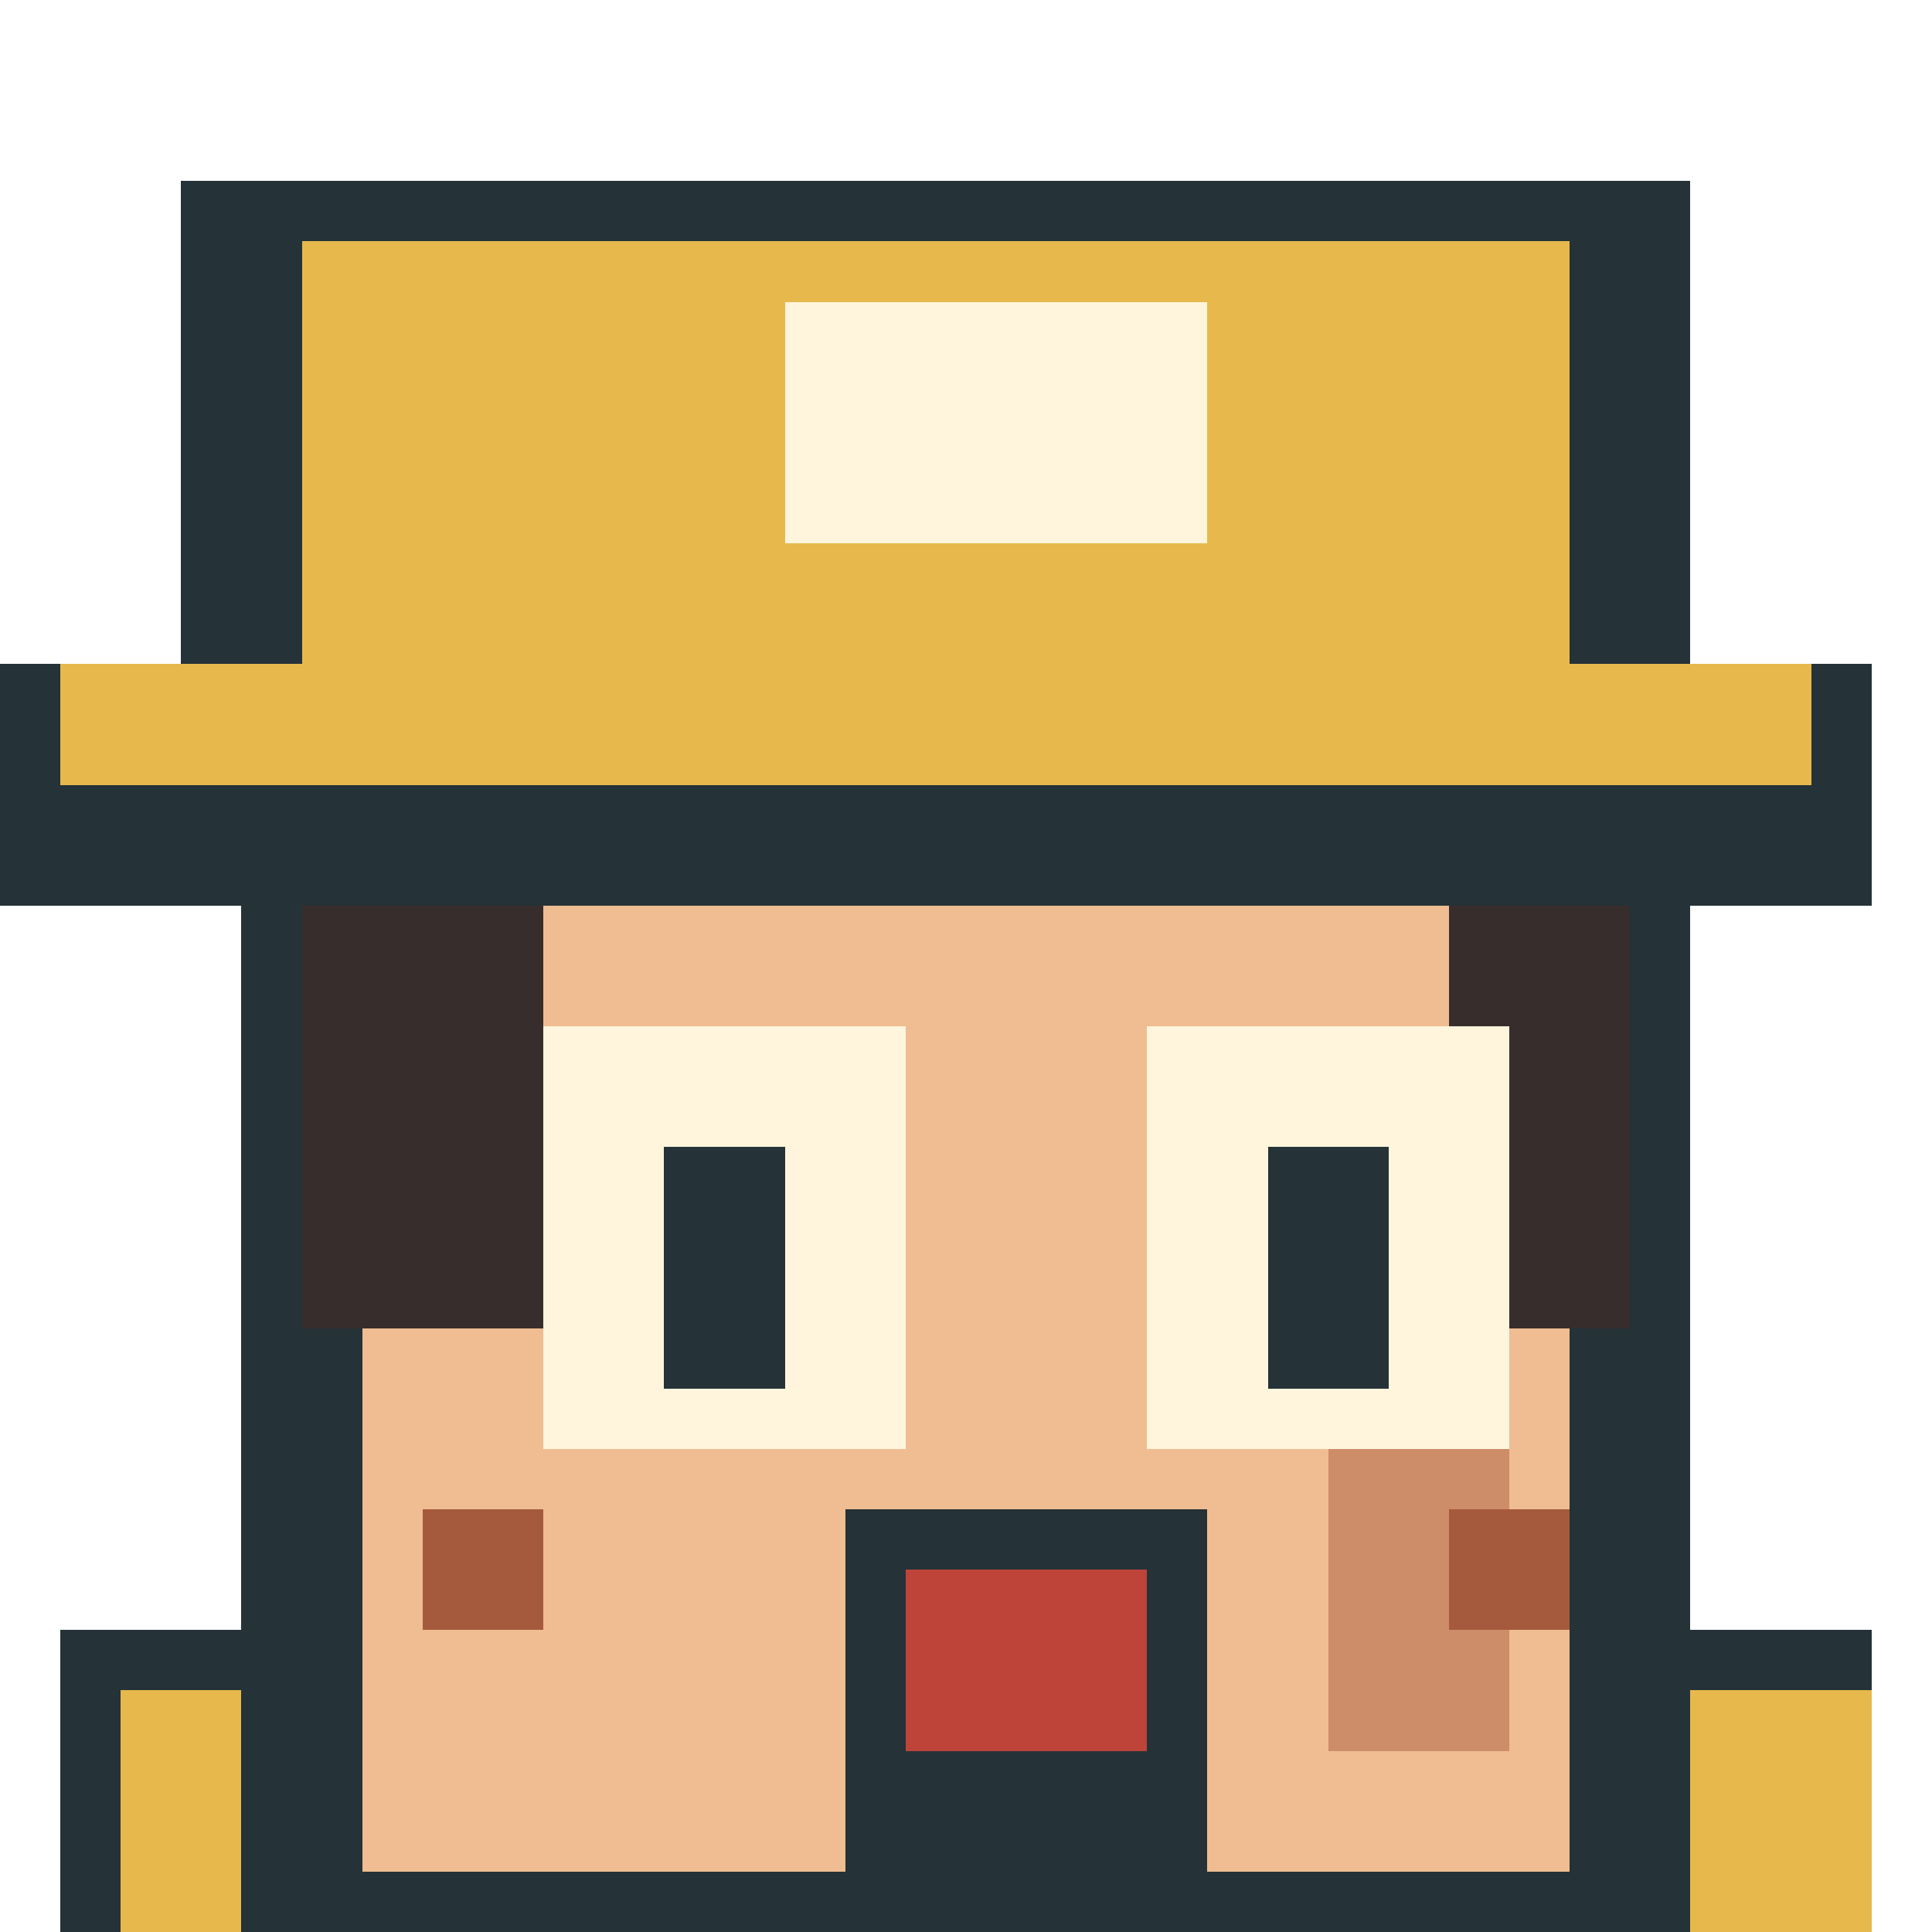
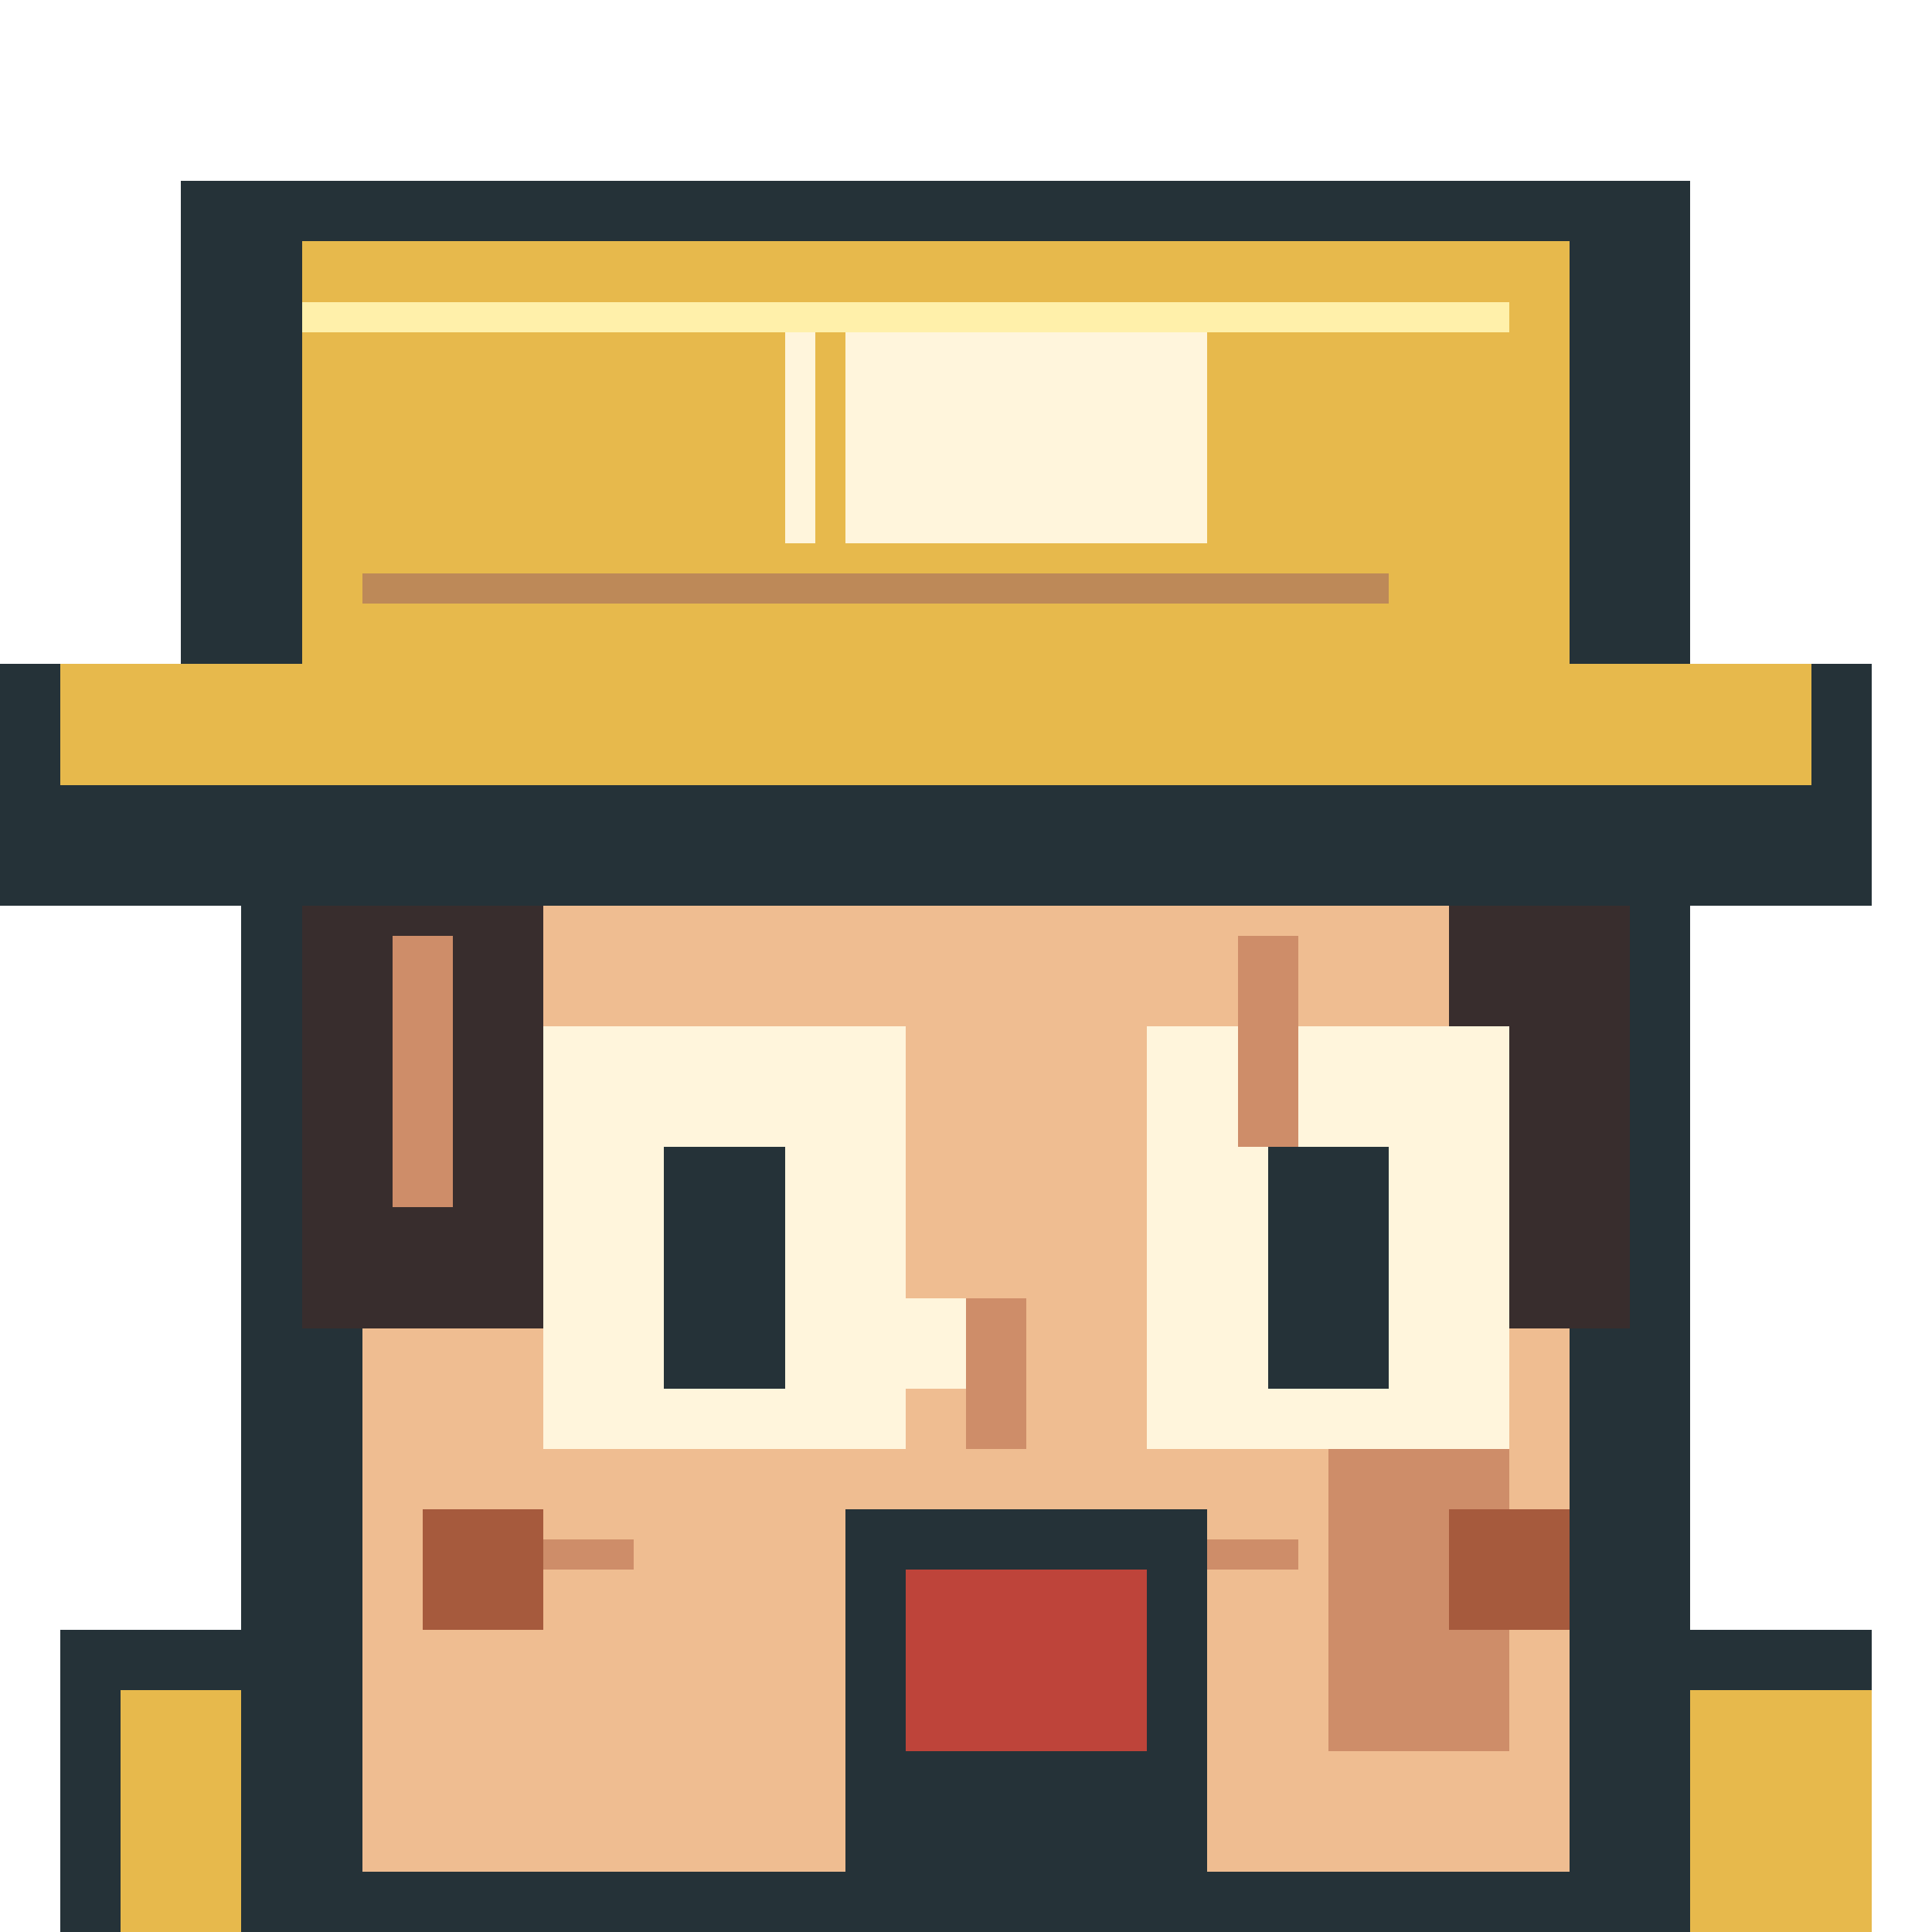
- <svg xmlns="http://www.w3.org/2000/svg" width="32" height="32" viewBox="8 4 32 32" shape-rendering="crispEdges">
-   <rect x="13" y="36" width="22" height="24" fill="#253238" />
-   <rect x="14" y="38" width="20" height="20" fill="#e7b94c" />
-   <rect x="15" y="56" width="7" height="9" fill="#253238" />
-   <rect x="16" y="57" width="5" height="6" fill="#356b55" />
-   <rect x="16" y="65" width="5" height="10" fill="#efbd91" />
-   <rect x="13" y="74" width="11" height="5" fill="#253238" />
-   <rect x="14" y="75" width="9" height="3" fill="#fff5dc" />
-   <rect x="13" y="78" width="10" height="2" fill="#fff5dc" />
-   <rect x="28" y="56" width="7" height="9" fill="#253238" />
-   <rect x="29" y="57" width="5" height="6" fill="#356b55" />
-   <rect x="29" y="65" width="5" height="10" fill="#efbd91" />
-   <rect x="26" y="74" width="11" height="5" fill="#253238" />
-   <rect x="27" y="75" width="9" height="3" fill="#fff5dc" />
-   <rect x="26" y="78" width="10" height="2" fill="#fff5dc" />
-   <rect x="9" y="31" width="4" height="15" fill="#253238" />
-   <rect x="10" y="32" width="3" height="10" fill="#e7b94c" />
-   <rect x="9" y="43" width="4" height="4" fill="#efbd91" />
-   <rect x="35" y="31" width="4" height="15" fill="#253238" />
-   <rect x="36" y="32" width="3" height="10" fill="#e7b94c" />
-   <rect x="35" y="43" width="4" height="4" fill="#efbd91" />
-   <rect x="16" y="38" width="16" height="19" fill="#fff5dc" />
-   <rect x="16" y="41" width="16" height="3" fill="#be443a" />
-   <rect x="16" y="47" width="16" height="3" fill="#be443a" />
-   <rect x="16" y="53" width="16" height="3" fill="#be443a" />
-   <rect x="13" y="38" width="4" height="20" fill="#e7b94c" />
-   <rect x="32" y="38" width="4" height="20" fill="#e7b94c" />
-   <rect x="32" y="49" width="13" height="11" fill="#253238" />
-   <rect x="33" y="50" width="11" height="9" fill="#bd8958" />
-   <rect x="37" y="50" width="3" height="9" fill="#e7b94c" />
-   <rect x="12" y="12" width="24" height="24" fill="#253238" />
-   <rect x="14" y="15" width="20" height="20" fill="#efbd91" />
-   <rect x="13" y="18" width="4" height="8" fill="#382d2d" />
-   <rect x="32" y="18" width="3" height="8" fill="#382d2d" />
-   <rect x="11" y="7" width="25" height="10" fill="#253238" />
-   <rect x="13" y="8" width="21" height="7" fill="#e7b94c" />
-   <rect x="8" y="15" width="31" height="4" fill="#253238" />
-   <rect x="9" y="15" width="29" height="2" fill="#e7b94c" />
-   <rect x="21" y="9" width="7" height="4" fill="#fff5dc" />
-   <rect x="30" y="24" width="3" height="9" fill="#ce8d69" />
-   <rect x="17" y="21" width="6" height="7" fill="#fff5dc" />
-   <rect x="19" y="23" width="2" height="4" fill="#253238" />
-   <rect x="27" y="21" width="6" height="7" fill="#fff5dc" />
-   <rect x="29" y="23" width="2" height="4" fill="#253238" />
-   <rect x="22" y="29" width="6" height="6" fill="#253238" />
-   <rect x="23" y="30" width="4" height="3" fill="#be443a" />
-   <rect x="40" y="3" width="2" height="7" fill="#e7b94c" />
-   <rect x="40" y="12" width="2" height="2" fill="#e7b94c" />
-   <rect x="15" y="29" width="2" height="2" fill="#a65a3d" />
-   <rect x="32" y="29" width="2" height="2" fill="#a65a3d" />
+ <svg xmlns="http://www.w3.org/2000/svg" width="64" height="64" viewBox="16 8 64 64" shape-rendering="crispEdges">
+   <style>.blink{opacity:0;animation:blink 5.7s steps(1,end) infinite}@keyframes blink{0%,93%,100%{opacity:0}95%,98%{opacity:1}}.talk{opacity:0;animation:talk .6s steps(1,end) 6}@keyframes talk{0%,100%{opacity:0}50%{opacity:1}}@media(prefers-reduced-motion:reduce){.blink,.talk{animation:none;opacity:0}}</style>
+   <rect x="26" y="72" width="44" height="48" fill="#253238" />
+   <rect x="28" y="76" width="40" height="40" fill="#e7b94c" />
+   <rect x="30" y="112" width="14" height="18" fill="#253238" />
+   <rect x="32" y="114" width="10" height="12" fill="#356b55" />
+   <rect x="32" y="130" width="10" height="20" fill="#efbd91" />
+   <rect x="26" y="148" width="22" height="10" fill="#253238" />
+   <rect x="28" y="150" width="18" height="6" fill="#fff5dc" />
+   <rect x="26" y="156" width="20" height="4" fill="#fff5dc" />
+   <rect x="56" y="112" width="14" height="18" fill="#253238" />
+   <rect x="58" y="114" width="10" height="12" fill="#356b55" />
+   <rect x="58" y="130" width="10" height="20" fill="#efbd91" />
+   <rect x="52" y="148" width="22" height="10" fill="#253238" />
+   <rect x="54" y="150" width="18" height="6" fill="#fff5dc" />
+   <rect x="52" y="156" width="20" height="4" fill="#fff5dc" />
+   <rect x="18" y="62" width="8" height="30" fill="#253238" />
+   <rect x="20" y="64" width="6" height="20" fill="#e7b94c" />
+   <rect x="18" y="86" width="8" height="8" fill="#efbd91" />
+   <rect x="70" y="62" width="8" height="30" fill="#253238" />
+   <rect x="72" y="64" width="6" height="20" fill="#e7b94c" />
+   <rect x="70" y="86" width="8" height="8" fill="#efbd91" />
+   <rect x="32" y="76" width="32" height="38" fill="#fff5dc" />
+   <rect x="32" y="82" width="32" height="6" fill="#be443a" />
+   <rect x="32" y="94" width="32" height="6" fill="#be443a" />
+   <rect x="32" y="106" width="32" height="6" fill="#be443a" />
+   <rect x="26" y="76" width="8" height="40" fill="#e7b94c" />
+   <rect x="64" y="76" width="8" height="40" fill="#e7b94c" />
+   <rect x="64" y="98" width="26" height="22" fill="#253238" />
+   <rect x="66" y="100" width="22" height="18" fill="#bd8958" />
+   <rect x="74" y="100" width="6" height="18" fill="#e7b94c" />
+   <rect x="24" y="24" width="48" height="48" fill="#253238" />
+   <rect x="28" y="30" width="40" height="40" fill="#efbd91" />
+   <rect x="26" y="36" width="8" height="16" fill="#382d2d" />
+   <rect x="64" y="36" width="6" height="16" fill="#382d2d" />
+   <rect x="22" y="14" width="50" height="20" fill="#253238" />
+   <rect x="26" y="16" width="42" height="14" fill="#e7b94c" />
+   <rect x="16" y="30" width="62" height="8" fill="#253238" />
+   <rect x="18" y="30" width="58" height="4" fill="#e7b94c" />
+   <rect x="42" y="18" width="14" height="8" fill="#fff5dc" />
+   <rect x="60" y="48" width="6" height="18" fill="#ce8d69" />
+   <rect x="34" y="42" width="12" height="14" fill="#fff5dc" />
+   <rect x="38" y="46" width="4" height="8" fill="#253238" />
+   <rect x="54" y="42" width="12" height="14" fill="#fff5dc" />
+   <rect x="58" y="46" width="4" height="8" fill="#253238" />
+   <rect x="44" y="58" width="12" height="12" fill="#253238" />
+   <rect x="46" y="60" width="8" height="6" fill="#be443a" />
+   <rect x="80" y="6" width="4" height="14" fill="#e7b94c" />
+   <rect x="80" y="24" width="4" height="4" fill="#e7b94c" />
+   <rect x="30" y="58" width="4" height="4" fill="#a65a3d" />
+   <rect x="64" y="58" width="4" height="4" fill="#a65a3d" />
+   <rect x="29" y="39" width="2" height="9" fill="#ce8d69" />
+   <rect x="57" y="39" width="2" height="7" fill="#ce8d69" />
+   <rect x="48" y="51" width="2" height="5" fill="#ce8d69" />
+   <rect x="46" y="51" width="2" height="3" fill="#fff5dc" />
+   <rect x="34" y="59" width="3" height="1" fill="#ce8d69" />
+   <rect x="56" y="59" width="3" height="1" fill="#ce8d69" />
+   <rect x="30" y="80" width="1" height="14" fill="#fff5dc" />
+   <rect x="65" y="84" width="1" height="21" fill="#253238" />
+   <rect x="31" y="146" width="7" height="1" fill="#d8d5cd" />
+   <rect x="57" y="146" width="7" height="1" fill="#d8d5cd" />
+   <rect x="26" y="18" width="40" height="1" fill="#fff0aa" />
+   <rect x="43" y="19" width="1" height="7" fill="#e7b94c" />
+   <rect x="28" y="27" width="34" height="1" fill="#bd8958" />
+   <rect x="28" y="78" width="1" height="34" fill="#bd8958" />
+   <rect x="65" y="78" width="1" height="18" fill="#bd8958" />
+   <rect x="69" y="103" width="16" height="1" fill="#e7b94c" />
+   <g class="blink">
+     <rect x="34" y="44" width="10" height="10" fill="#efbd91" />
+     <rect x="34" y="50" width="10" height="2" fill="#253238" />
+     <rect x="54" y="44" width="10" height="10" fill="#efbd91" />
+     <rect x="54" y="50" width="10" height="2" fill="#253238" />
+   </g>
</svg>
